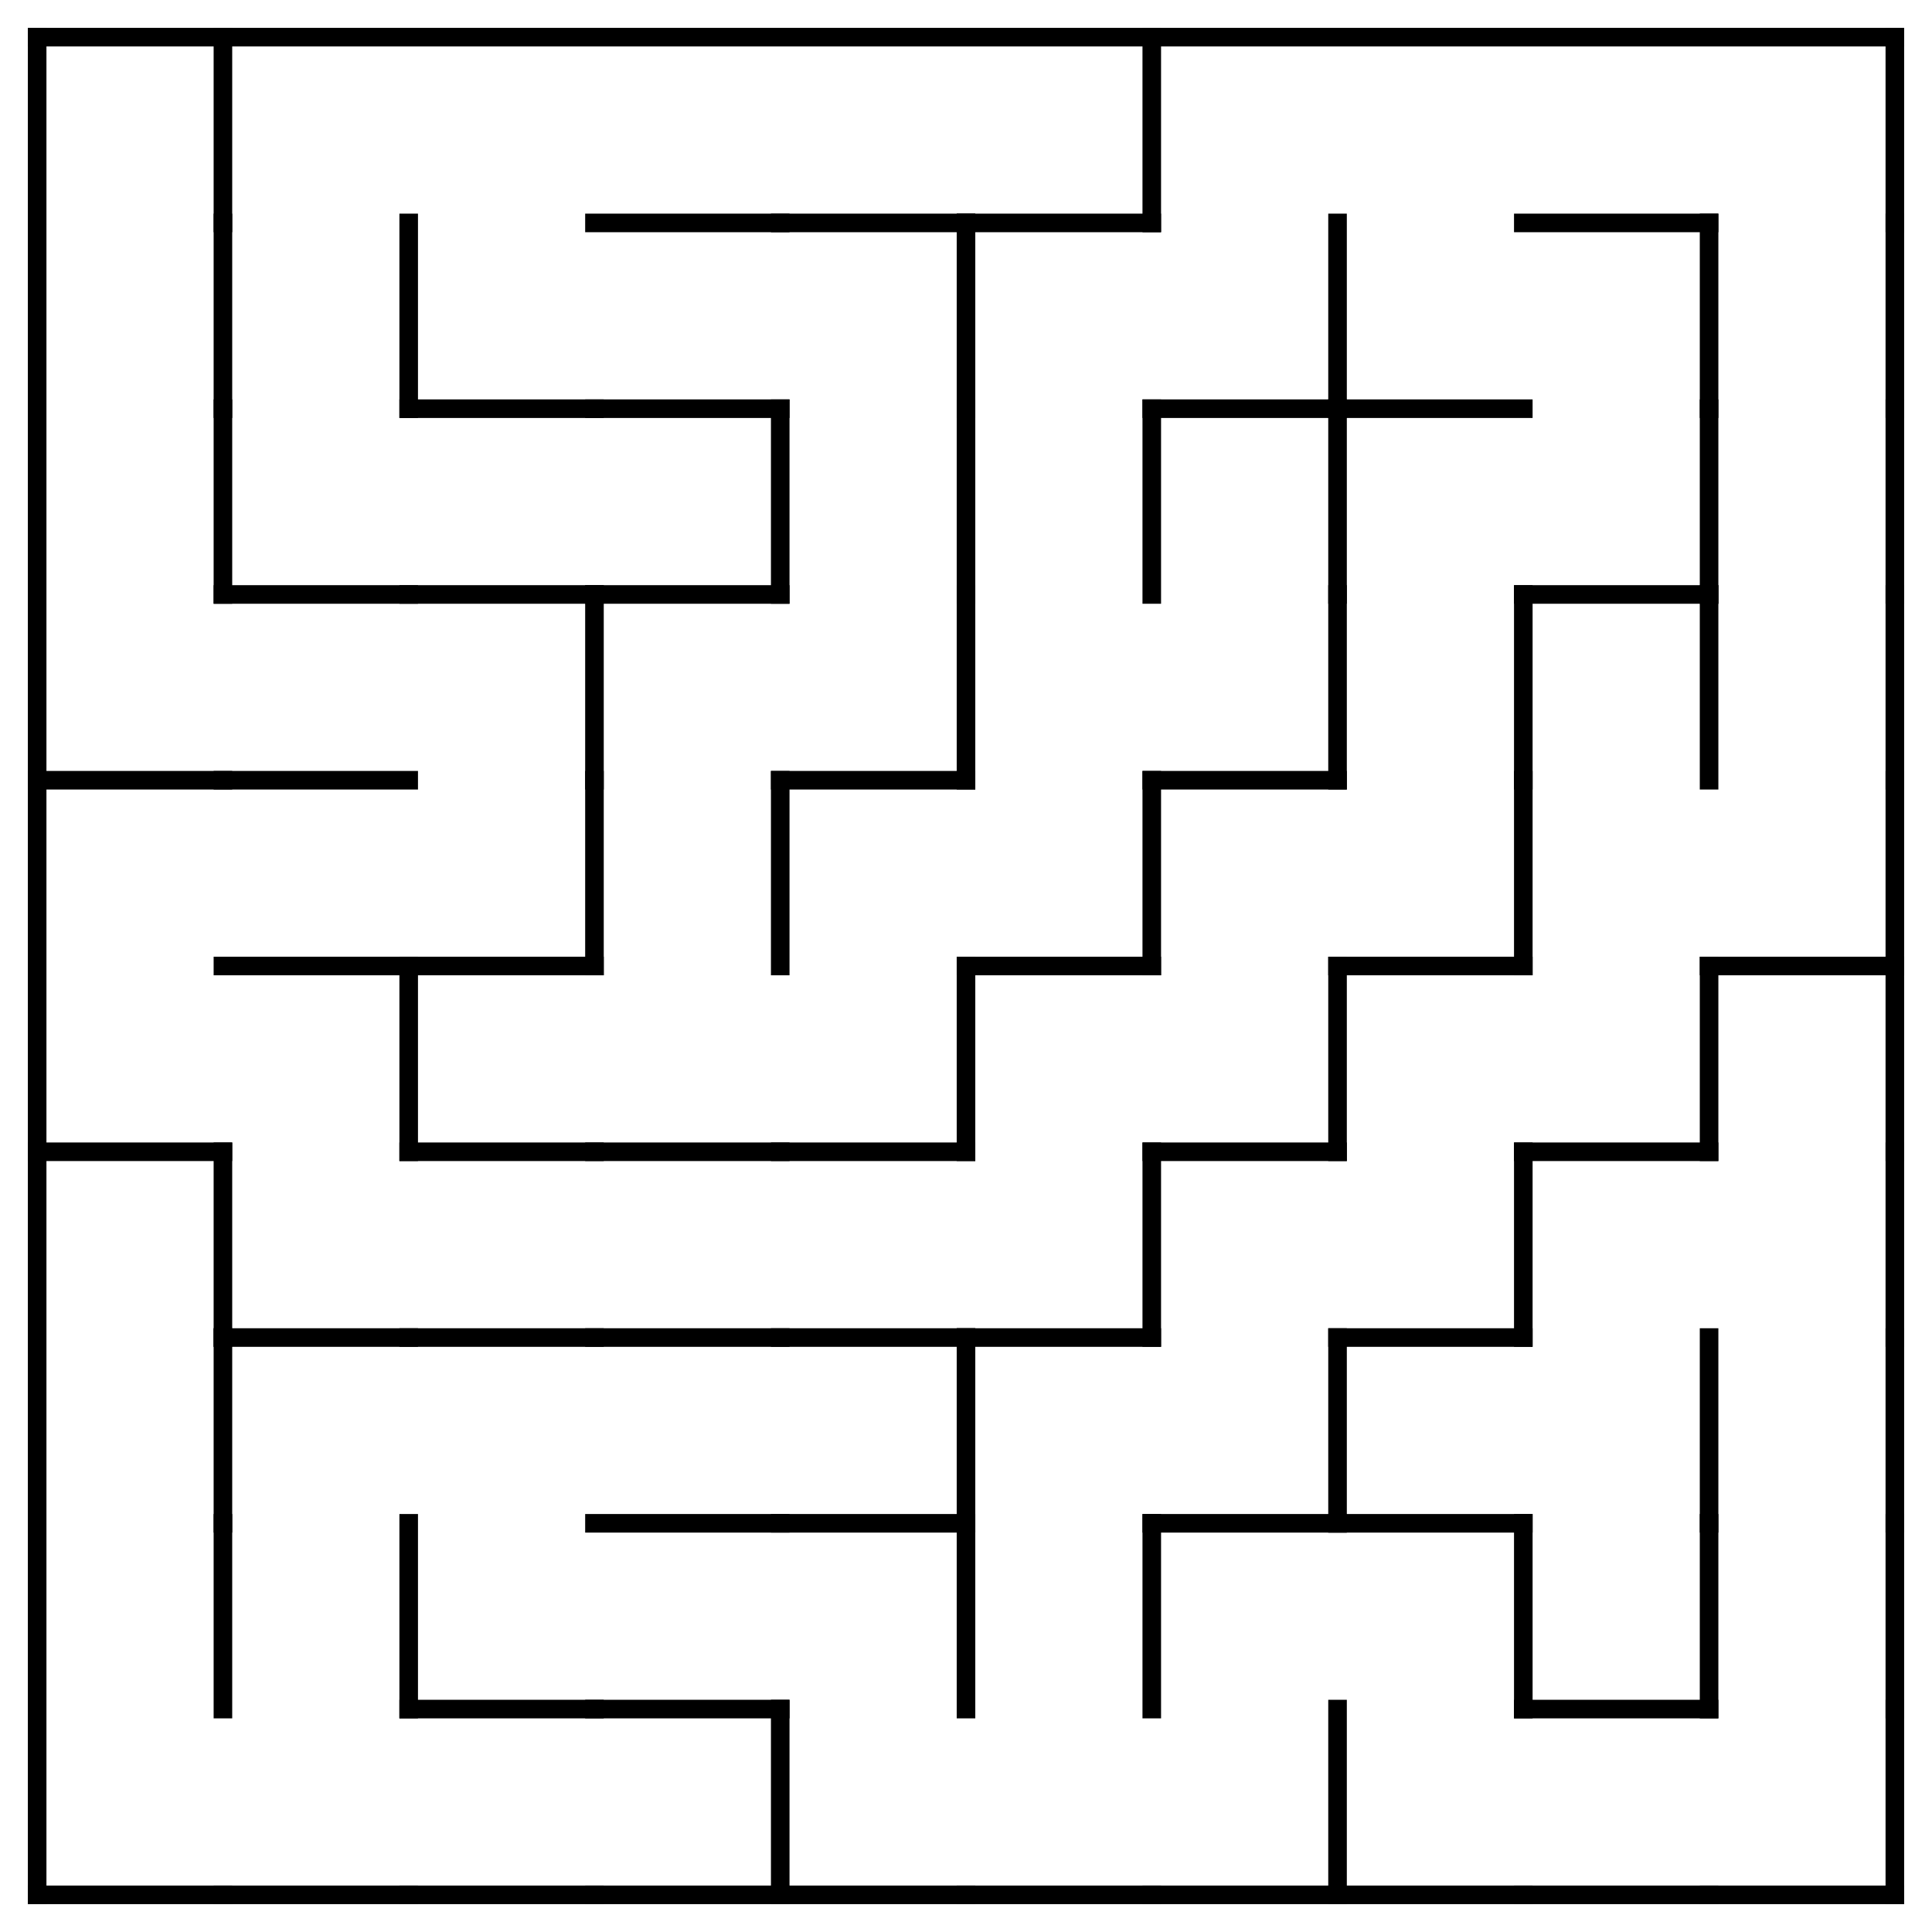
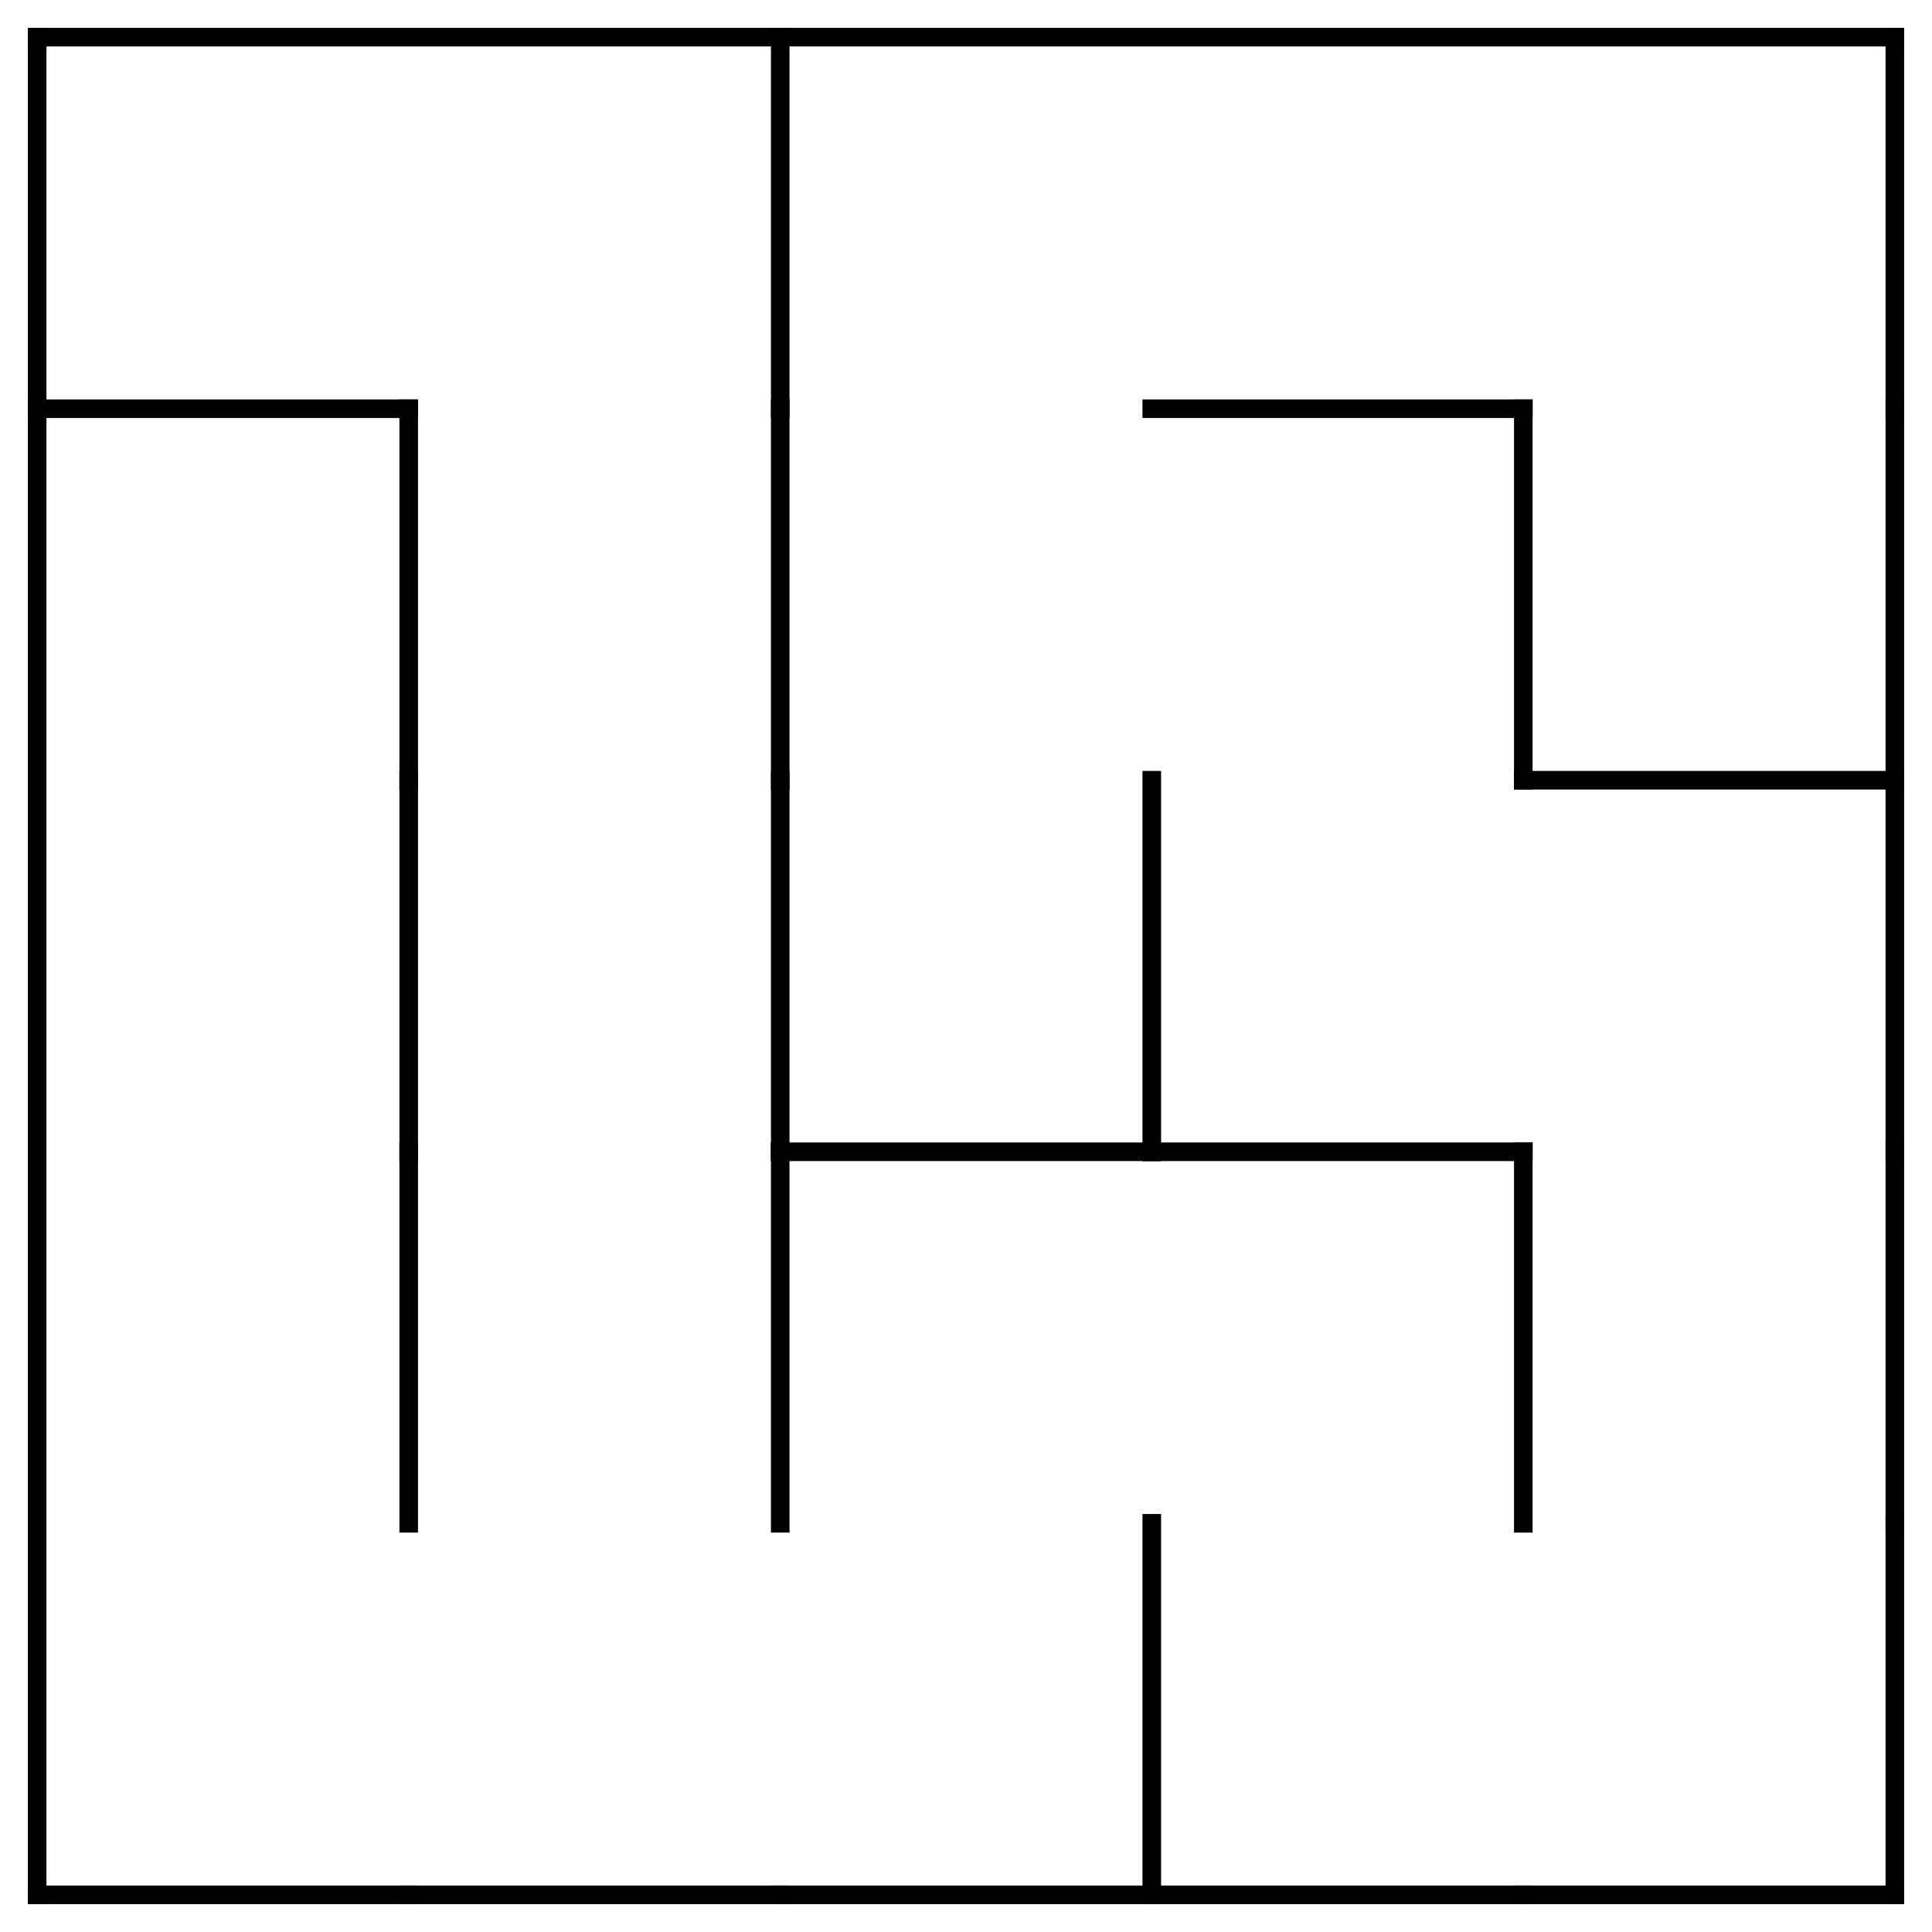
<svg xmlns="http://www.w3.org/2000/svg" width="520" height="520" viewBox="-10 -10 520 520">
  <defs>
    <style type="text/css">
line {
    stroke: #000000;
    stroke-linecap: square;
    stroke-width: 5;
}
</style>
  </defs>
-   <line x1="50.0" y1="0.0" x2="50.0" y2="50.0" />
-   <line x1="50.0" y1="50.0" x2="50.0" y2="100.0" />
-   <line x1="50.0" y1="100.0" x2="50.0" y2="150.0" />
-   <line x1="0.0" y1="200.0" x2="50.0" y2="200.0" />
-   <line x1="0.0" y1="300.0" x2="50.0" y2="300.0" />
-   <line x1="50.0" y1="300.0" x2="50.0" y2="350.0" />
-   <line x1="50.0" y1="350.0" x2="50.0" y2="400.0" />
-   <line x1="50.0" y1="400.0" x2="50.0" y2="450.0" />
-   <line x1="0.0" y1="500.0" x2="50.0" y2="500.0" />
-   <line x1="100.0" y1="50.0" x2="100.0" y2="100.0" />
-   <line x1="50.0" y1="150.0" x2="100.0" y2="150.0" />
-   <line x1="50.0" y1="200.0" x2="100.0" y2="200.0" />
-   <line x1="50.0" y1="250.0" x2="100.0" y2="250.0" />
-   <line x1="100.0" y1="250.0" x2="100.0" y2="300.0" />
-   <line x1="50.0" y1="350.0" x2="100.0" y2="350.0" />
-   <line x1="100.0" y1="400.0" x2="100.0" y2="450.0" />
-   <line x1="50.0" y1="500.0" x2="100.0" y2="500.0" />
-   <line x1="100.0" y1="100.0" x2="150.0" y2="100.0" />
-   <line x1="100.0" y1="150.0" x2="150.0" y2="150.0" />
-   <line x1="150.0" y1="150.0" x2="150.0" y2="200.0" />
-   <line x1="100.0" y1="250.0" x2="150.0" y2="250.0" />
-   <line x1="150.0" y1="200.0" x2="150.0" y2="250.0" />
-   <line x1="100.0" y1="300.0" x2="150.0" y2="300.0" />
-   <line x1="100.0" y1="350.0" x2="150.0" y2="350.0" />
-   <line x1="100.0" y1="450.0" x2="150.0" y2="450.0" />
-   <line x1="100.0" y1="500.0" x2="150.0" y2="500.0" />
-   <line x1="150.0" y1="50.0" x2="200.0" y2="50.0" />
-   <line x1="150.0" y1="100.0" x2="200.0" y2="100.0" />
-   <line x1="150.0" y1="150.0" x2="200.0" y2="150.0" />
-   <line x1="200.0" y1="100.0" x2="200.0" y2="150.0" />
-   <line x1="200.0" y1="200.0" x2="200.0" y2="250.0" />
-   <line x1="150.0" y1="300.0" x2="200.0" y2="300.0" />
-   <line x1="150.0" y1="350.0" x2="200.0" y2="350.0" />
-   <line x1="150.0" y1="400.0" x2="200.0" y2="400.0" />
-   <line x1="150.0" y1="450.0" x2="200.0" y2="450.0" />
-   <line x1="150.0" y1="500.0" x2="200.0" y2="500.0" />
-   <line x1="200.0" y1="450.0" x2="200.0" y2="500.0" />
-   <line x1="200.0" y1="50.0" x2="250.0" y2="50.0" />
-   <line x1="250.0" y1="50.0" x2="250.0" y2="100.0" />
-   <line x1="250.0" y1="100.0" x2="250.0" y2="150.0" />
-   <line x1="200.0" y1="200.0" x2="250.0" y2="200.0" />
-   <line x1="250.0" y1="150.0" x2="250.0" y2="200.0" />
-   <line x1="200.0" y1="300.0" x2="250.0" y2="300.0" />
-   <line x1="250.0" y1="250.0" x2="250.0" y2="300.0" />
-   <line x1="200.0" y1="350.0" x2="250.0" y2="350.0" />
-   <line x1="200.0" y1="400.0" x2="250.0" y2="400.0" />
-   <line x1="250.0" y1="350.0" x2="250.0" y2="400.0" />
-   <line x1="250.0" y1="400.0" x2="250.0" y2="450.0" />
-   <line x1="200.0" y1="500.0" x2="250.0" y2="500.0" />
-   <line x1="250.0" y1="50.0" x2="300.0" y2="50.0" />
-   <line x1="300.0" y1="0.0" x2="300.0" y2="50.0" />
-   <line x1="300.0" y1="100.0" x2="300.0" y2="150.0" />
-   <line x1="250.0" y1="250.0" x2="300.0" y2="250.0" />
-   <line x1="300.0" y1="200.0" x2="300.0" y2="250.0" />
-   <line x1="250.0" y1="350.0" x2="300.0" y2="350.0" />
-   <line x1="300.0" y1="300.0" x2="300.0" y2="350.0" />
-   <line x1="300.0" y1="400.0" x2="300.0" y2="450.0" />
-   <line x1="250.0" y1="500.0" x2="300.0" y2="500.0" />
-   <line x1="300.0" y1="100.0" x2="350.0" y2="100.0" />
-   <line x1="350.0" y1="50.0" x2="350.0" y2="100.0" />
-   <line x1="350.0" y1="100.0" x2="350.0" y2="150.0" />
-   <line x1="300.0" y1="200.0" x2="350.0" y2="200.0" />
-   <line x1="350.0" y1="150.0" x2="350.0" y2="200.0" />
-   <line x1="300.0" y1="300.0" x2="350.0" y2="300.0" />
-   <line x1="350.0" y1="250.0" x2="350.0" y2="300.0" />
-   <line x1="300.0" y1="400.0" x2="350.0" y2="400.0" />
-   <line x1="350.0" y1="350.0" x2="350.0" y2="400.0" />
-   <line x1="300.0" y1="500.0" x2="350.0" y2="500.0" />
-   <line x1="350.0" y1="450.0" x2="350.0" y2="500.0" />
-   <line x1="350.0" y1="100.0" x2="400.0" y2="100.0" />
-   <line x1="400.0" y1="150.0" x2="400.0" y2="200.0" />
-   <line x1="350.0" y1="250.0" x2="400.0" y2="250.0" />
-   <line x1="400.0" y1="200.0" x2="400.0" y2="250.0" />
-   <line x1="350.0" y1="350.0" x2="400.0" y2="350.0" />
-   <line x1="400.0" y1="300.0" x2="400.0" y2="350.0" />
-   <line x1="350.0" y1="400.0" x2="400.0" y2="400.0" />
-   <line x1="400.0" y1="400.0" x2="400.0" y2="450.0" />
-   <line x1="350.0" y1="500.0" x2="400.0" y2="500.0" />
-   <line x1="400.0" y1="50.0" x2="450.0" y2="50.0" />
-   <line x1="450.0" y1="50.0" x2="450.0" y2="100.0" />
-   <line x1="400.0" y1="150.0" x2="450.0" y2="150.0" />
-   <line x1="450.0" y1="100.0" x2="450.0" y2="150.0" />
-   <line x1="450.0" y1="150.0" x2="450.0" y2="200.0" />
-   <line x1="400.0" y1="300.0" x2="450.0" y2="300.0" />
-   <line x1="450.0" y1="250.0" x2="450.0" y2="300.0" />
-   <line x1="450.0" y1="350.0" x2="450.0" y2="400.0" />
-   <line x1="400.0" y1="450.0" x2="450.0" y2="450.0" />
-   <line x1="450.0" y1="400.0" x2="450.0" y2="450.0" />
-   <line x1="400.0" y1="500.0" x2="450.0" y2="500.0" />
-   <line x1="500.0" y1="0.0" x2="500.0" y2="50.0" />
-   <line x1="500.0" y1="50.0" x2="500.0" y2="100.0" />
-   <line x1="500.0" y1="100.0" x2="500.0" y2="150.0" />
-   <line x1="500.0" y1="150.0" x2="500.0" y2="200.0" />
-   <line x1="450.0" y1="250.0" x2="500.0" y2="250.0" />
-   <line x1="500.0" y1="200.0" x2="500.0" y2="250.0" />
-   <line x1="500.0" y1="250.0" x2="500.0" y2="300.0" />
-   <line x1="500.0" y1="300.0" x2="500.0" y2="350.0" />
-   <line x1="500.0" y1="350.0" x2="500.0" y2="400.0" />
-   <line x1="500.0" y1="400.0" x2="500.0" y2="450.0" />
-   <line x1="450.0" y1="500.0" x2="500.0" y2="500.0" />
-   <line x1="500.0" y1="450.0" x2="500.0" y2="500.0" />
+   <line x1="0.0" y1="100.0" x2="100.0" y2="100.0" />
+   <line x1="100.0" y1="100.0" x2="100.0" y2="200.0" />
+   <line x1="100.0" y1="200.0" x2="100.0" y2="300.0" />
+   <line x1="100.0" y1="300.0" x2="100.0" y2="400.0" />
+   <line x1="0.0" y1="500.0" x2="100.0" y2="500.0" />
+   <line x1="200.0" y1="0.0" x2="200.0" y2="100.0" />
+   <line x1="200.0" y1="100.0" x2="200.0" y2="200.0" />
+   <line x1="200.0" y1="200.0" x2="200.0" y2="300.0" />
+   <line x1="200.0" y1="300.0" x2="200.0" y2="400.0" />
+   <line x1="100.0" y1="500.0" x2="200.0" y2="500.0" />
+   <line x1="200.0" y1="300.0" x2="300.0" y2="300.0" />
+   <line x1="300.0" y1="200.0" x2="300.0" y2="300.0" />
+   <line x1="200.0" y1="500.0" x2="300.0" y2="500.0" />
+   <line x1="300.0" y1="400.0" x2="300.0" y2="500.0" />
+   <line x1="300.0" y1="100.0" x2="400.0" y2="100.0" />
+   <line x1="400.0" y1="100.0" x2="400.0" y2="200.0" />
+   <line x1="300.0" y1="300.0" x2="400.0" y2="300.0" />
+   <line x1="400.0" y1="300.0" x2="400.0" y2="400.0" />
+   <line x1="300.0" y1="500.0" x2="400.0" y2="500.0" />
+   <line x1="500.0" y1="0.0" x2="500.0" y2="100.0" />
+   <line x1="400.0" y1="200.0" x2="500.0" y2="200.0" />
+   <line x1="500.0" y1="100.0" x2="500.0" y2="200.0" />
+   <line x1="500.0" y1="200.0" x2="500.0" y2="300.0" />
+   <line x1="500.0" y1="300.0" x2="500.0" y2="400.0" />
+   <line x1="400.0" y1="500.0" x2="500.0" y2="500.0" />
+   <line x1="500.0" y1="400.0" x2="500.0" y2="500.0" />
  <line x1="0" y1="0" x2="500" y2="0" />
  <line x1="0" y1="0" x2="0" y2="500" />
</svg>
